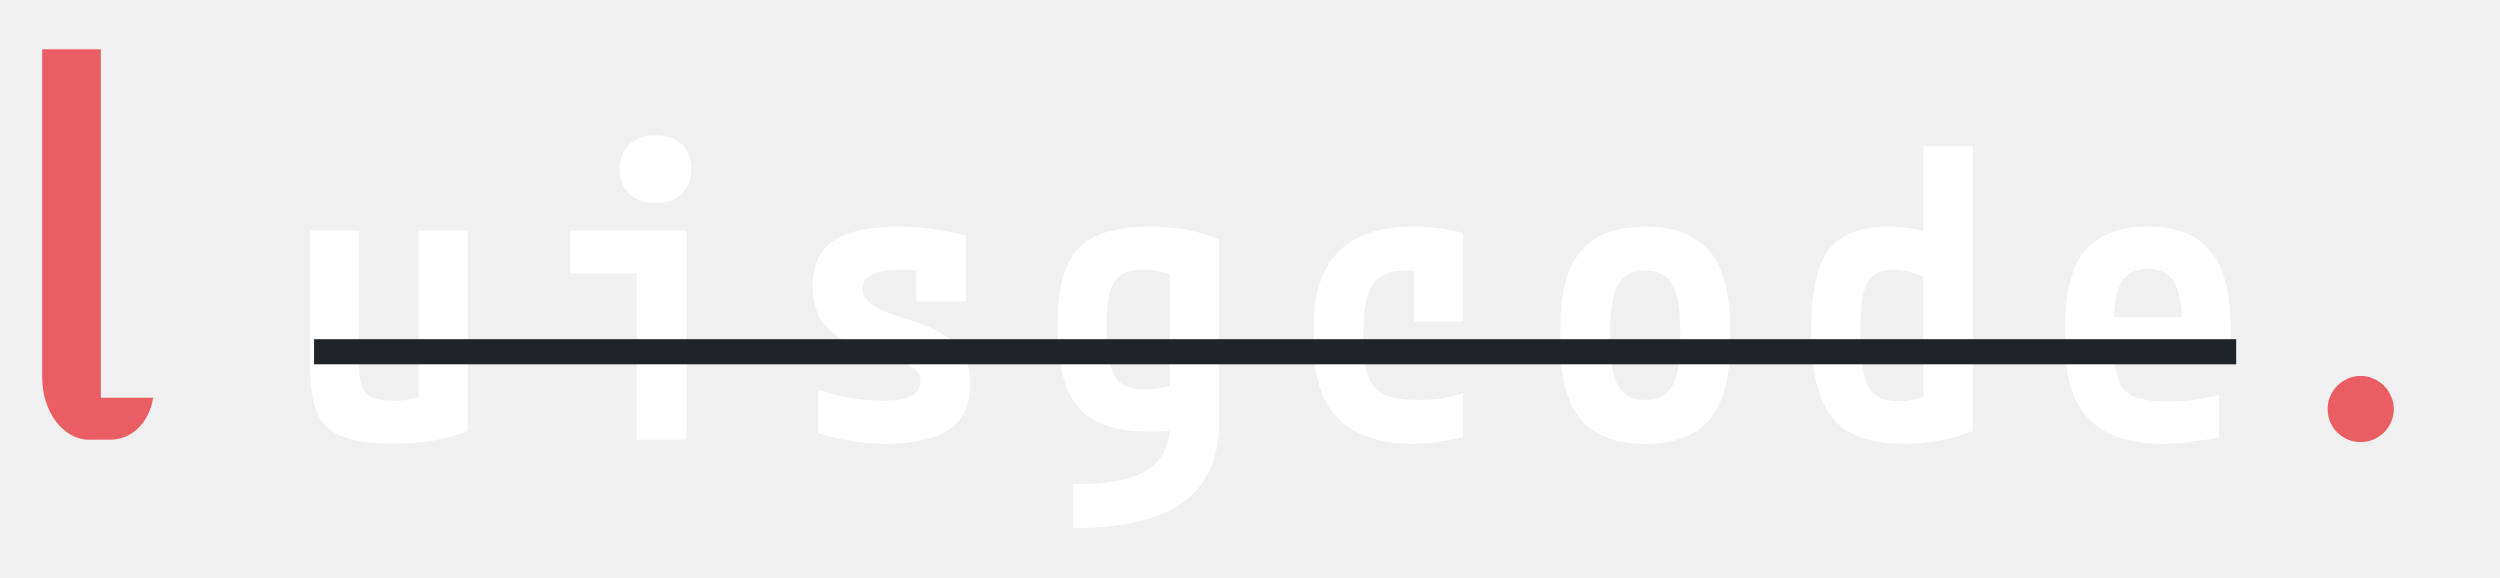
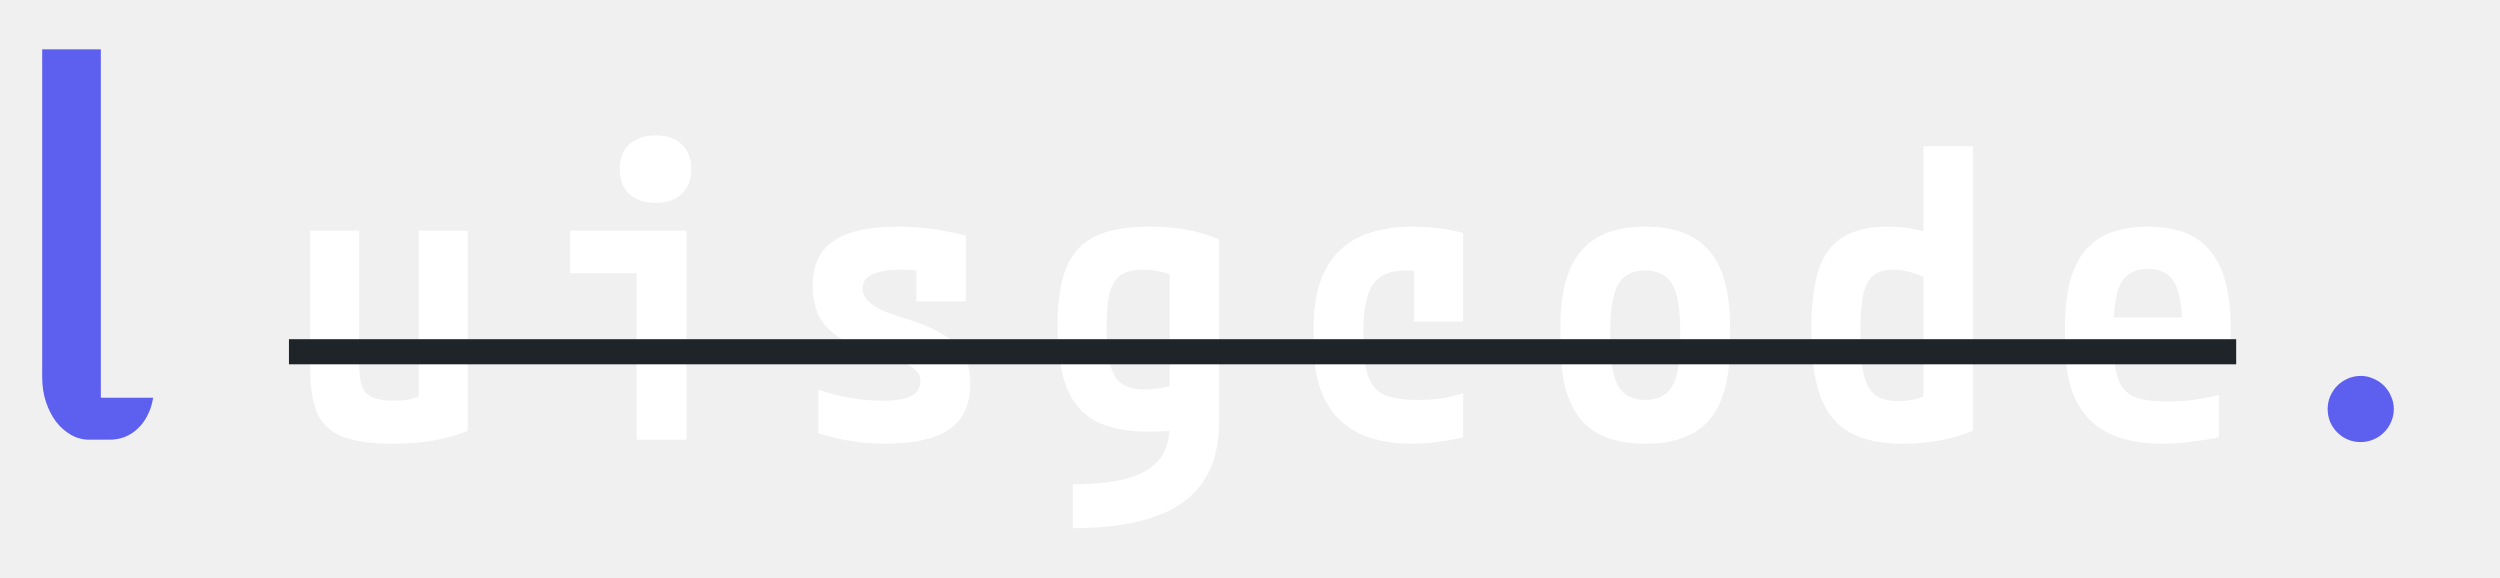
<svg xmlns="http://www.w3.org/2000/svg" width="199" height="46" viewBox="0 0 199 46" fill="none">
  <path d="M31.282 35.32C29.596 35.32 28.273 35.139 27.314 34.776C26.354 34.413 25.671 33.795 25.265 32.92C24.881 32.024 24.689 30.797 24.689 29.24V18.36H28.593V29.016C28.593 29.763 28.668 30.349 28.817 30.776C28.988 31.181 29.276 31.469 29.681 31.64C30.087 31.811 30.631 31.896 31.314 31.896C31.719 31.896 32.081 31.875 32.401 31.832C32.721 31.768 33.063 31.661 33.425 31.512C33.788 31.341 34.236 31.107 34.77 30.808L33.33 33.272V18.36H37.233V34.296C36.401 34.637 35.495 34.893 34.514 35.064C33.553 35.235 32.476 35.32 31.282 35.32ZM50.673 35V21.752H45.394V18.36H54.642V35H50.673ZM52.178 16.152C51.324 16.152 50.631 15.917 50.097 15.448C49.586 14.957 49.33 14.296 49.33 13.464C49.33 12.611 49.586 11.949 50.097 11.48C50.631 11.011 51.324 10.776 52.178 10.776C53.052 10.776 53.745 11.011 54.258 11.48C54.77 11.949 55.026 12.611 55.026 13.464C55.026 14.296 54.77 14.957 54.258 15.448C53.745 15.917 53.052 16.152 52.178 16.152ZM70.418 35.32C69.457 35.32 68.551 35.245 67.698 35.096C66.844 34.968 65.991 34.765 65.138 34.488V31.032C66.076 31.331 66.962 31.555 67.793 31.704C68.626 31.832 69.447 31.896 70.257 31.896C71.324 31.896 72.092 31.768 72.561 31.512C73.031 31.256 73.266 30.851 73.266 30.296C73.266 29.997 73.159 29.741 72.945 29.528C72.732 29.293 72.401 29.069 71.954 28.856C71.527 28.643 70.951 28.44 70.225 28.248C68.903 27.907 67.836 27.491 67.025 27C66.215 26.509 65.618 25.923 65.234 25.24C64.871 24.536 64.689 23.715 64.689 22.776C64.689 21.133 65.234 19.939 66.322 19.192C67.431 18.424 69.169 18.04 71.537 18.04C72.37 18.04 73.191 18.093 74.001 18.2C74.812 18.307 75.772 18.488 76.882 18.744V23.992H72.945V19.512L74.641 21.688C73.959 21.603 73.404 21.549 72.978 21.528C72.572 21.485 72.188 21.464 71.826 21.464C70.737 21.464 69.938 21.592 69.425 21.848C68.913 22.083 68.657 22.456 68.657 22.968C68.657 23.288 68.775 23.587 69.01 23.864C69.244 24.12 69.596 24.376 70.066 24.632C70.556 24.867 71.207 25.101 72.017 25.336C73.297 25.72 74.311 26.147 75.058 26.616C75.826 27.064 76.38 27.608 76.722 28.248C77.063 28.867 77.234 29.624 77.234 30.52C77.234 32.184 76.679 33.4 75.57 34.168C74.481 34.936 72.764 35.32 70.418 35.32ZM85.394 38.552C88.124 38.552 90.087 38.179 91.281 37.432C92.498 36.707 93.106 35.512 93.106 33.848V20.056L94.001 22.136C93.383 21.901 92.839 21.731 92.37 21.624C91.9 21.517 91.442 21.464 90.993 21.464C90.247 21.464 89.66 21.603 89.234 21.88C88.828 22.157 88.529 22.627 88.338 23.288C88.167 23.928 88.082 24.824 88.082 25.976C88.082 27.256 88.177 28.269 88.37 29.016C88.561 29.741 88.871 30.253 89.297 30.552C89.746 30.851 90.375 31 91.186 31C91.612 31 92.049 30.957 92.498 30.872C92.967 30.787 93.511 30.659 94.129 30.488L95.121 33.944C94.567 34.072 93.991 34.179 93.394 34.264C92.796 34.328 92.156 34.36 91.474 34.36C89.724 34.36 88.305 34.083 87.218 33.528C86.151 32.952 85.372 32.045 84.882 30.808C84.412 29.571 84.177 27.939 84.177 25.912C84.177 23.992 84.412 22.456 84.882 21.304C85.351 20.152 86.119 19.32 87.186 18.808C88.273 18.296 89.713 18.04 91.505 18.04C93.66 18.04 95.505 18.381 97.041 19.064V33.592C97.041 36.472 96.092 38.595 94.194 39.96C92.295 41.347 89.362 42.04 85.394 42.04V38.552ZM112.434 35.32C107.186 35.32 104.562 32.653 104.562 27.32V26.04C104.562 20.707 107.196 18.04 112.466 18.04C113.916 18.04 115.25 18.211 116.466 18.552V25.592H112.562V19.096L114.578 22.072C114.172 21.901 113.735 21.773 113.266 21.688C112.818 21.581 112.359 21.528 111.89 21.528C110.674 21.528 109.81 21.891 109.298 22.616C108.786 23.341 108.53 24.579 108.53 26.328V27.032C108.53 28.291 108.658 29.272 108.914 29.976C109.17 30.68 109.607 31.171 110.226 31.448C110.866 31.704 111.751 31.832 112.882 31.832C113.5 31.832 114.076 31.8 114.61 31.736C115.143 31.651 115.762 31.512 116.466 31.32V34.808C115.868 34.957 115.228 35.075 114.546 35.16C113.863 35.267 113.159 35.32 112.434 35.32ZM130.962 35.32C128.636 35.32 126.93 34.68 125.842 33.4C124.754 32.099 124.21 30.072 124.21 27.32V26.04C124.21 23.288 124.754 21.272 125.842 19.992C126.93 18.691 128.636 18.04 130.962 18.04C133.287 18.04 134.994 18.691 136.082 19.992C137.17 21.272 137.714 23.288 137.714 26.04V27.32C137.714 30.072 137.17 32.099 136.082 33.4C134.994 34.68 133.287 35.32 130.962 35.32ZM130.962 31.832C131.964 31.832 132.679 31.469 133.106 30.744C133.532 30.019 133.746 28.781 133.746 27.032V26.328C133.746 24.579 133.532 23.341 133.106 22.616C132.679 21.891 131.964 21.528 130.962 21.528C129.959 21.528 129.244 21.891 128.818 22.616C128.391 23.341 128.178 24.579 128.178 26.328V27.032C128.178 28.781 128.391 30.019 128.818 30.744C129.244 31.469 129.959 31.832 130.962 31.832ZM151.474 35.32C149.724 35.32 148.316 35.021 147.25 34.424C146.183 33.827 145.404 32.877 144.914 31.576C144.423 30.253 144.178 28.515 144.178 26.36C144.178 24.333 144.37 22.712 144.754 21.496C145.159 20.28 145.81 19.405 146.706 18.872C147.602 18.317 148.786 18.04 150.258 18.04C151.132 18.04 151.975 18.136 152.786 18.328C153.618 18.499 154.386 18.776 155.09 19.16L153.97 22.456C153.266 22.093 152.658 21.837 152.146 21.688C151.634 21.539 151.132 21.464 150.642 21.464C150.002 21.464 149.49 21.624 149.106 21.944C148.743 22.243 148.476 22.755 148.306 23.48C148.156 24.184 148.082 25.165 148.082 26.424C148.082 27.853 148.167 28.963 148.338 29.752C148.53 30.541 148.839 31.107 149.266 31.448C149.714 31.768 150.332 31.928 151.122 31.928C151.698 31.928 152.22 31.853 152.69 31.704C153.18 31.555 153.607 31.341 153.97 31.064L153.106 32.92V11.64H157.042V34.296C156.338 34.595 155.506 34.84 154.546 35.032C153.586 35.224 152.562 35.32 151.474 35.32ZM172.146 35.32C169.522 35.32 167.57 34.669 166.29 33.368C165.01 32.045 164.37 30.029 164.37 27.32V26.04C164.37 23.288 164.892 21.272 165.938 19.992C167.004 18.691 168.679 18.04 170.962 18.04C173.244 18.04 174.908 18.691 175.954 19.992C177.02 21.272 177.554 23.288 177.554 26.04V28.408H166.29V25.272H174.45L173.714 26.296V26.2C173.714 24.451 173.5 23.213 173.074 22.488C172.668 21.763 171.975 21.4 170.994 21.4C169.991 21.4 169.276 21.763 168.85 22.488C168.444 23.213 168.242 24.451 168.242 26.2V27.16C168.242 28.461 168.359 29.453 168.594 30.136C168.828 30.819 169.244 31.299 169.842 31.576C170.46 31.832 171.346 31.96 172.498 31.96C173.116 31.96 173.735 31.928 174.354 31.864C174.994 31.779 175.751 31.64 176.626 31.448V34.808C175.922 34.957 175.186 35.075 174.418 35.16C173.65 35.267 172.892 35.32 172.146 35.32Z" fill="white" />
-   <path d="M3.359 3.926H8.027V31.66H12.188C12.109 32.181 11.96 32.65 11.738 33.066C11.53 33.483 11.27 33.835 10.957 34.121C10.658 34.408 10.312 34.629 9.922 34.785C9.544 34.928 9.147 35 8.73 35H7.09C6.582 35 6.1 34.87 5.645 34.609C5.189 34.349 4.792 33.997 4.453 33.555C4.115 33.099 3.848 32.572 3.652 31.973C3.457 31.374 3.359 30.729 3.359 30.039V3.926Z" fill="#EA5D62" />
-   <line x1="25" y1="28" x2="178" y2="28" stroke="#1F2428" stroke-width="2" />
-   <path d="M185.281 32.562C185.281 32.198 185.349 31.859 185.484 31.547C185.62 31.224 185.807 30.943 186.047 30.703C186.286 30.463 186.562 30.276 186.875 30.141C187.198 29.995 187.542 29.922 187.906 29.922C188.271 29.922 188.609 29.995 188.922 30.141C189.245 30.276 189.526 30.463 189.766 30.703C190.005 30.943 190.193 31.224 190.328 31.547C190.474 31.859 190.547 32.198 190.547 32.562C190.547 32.927 190.474 33.271 190.328 33.594C190.193 33.906 190.005 34.182 189.766 34.422C189.526 34.661 189.245 34.849 188.922 34.984C188.599 35.12 188.26 35.188 187.906 35.188C187.542 35.188 187.198 35.12 186.875 34.984C186.562 34.849 186.286 34.661 186.047 34.422C185.807 34.182 185.62 33.906 185.484 33.594C185.349 33.271 185.281 32.927 185.281 32.562Z" fill="#EA5D62" />
+   <path d="M3.359 3.926H8.027V31.66H12.188C12.109 32.181 11.96 32.65 11.738 33.066C11.53 33.483 11.27 33.835 10.957 34.121C10.658 34.408 10.312 34.629 9.922 34.785C9.544 34.928 9.147 35 8.73 35H7.09C6.582 35 6.1 34.87 5.645 34.609C5.189 34.349 4.792 33.997 4.453 33.555C4.115 33.099 3.848 32.572 3.652 31.973C3.457 31.374 3.359 30.729 3.359 30.039V3.926Z" fill="#5D5FEF" />
+   <line x1="23" y1="28" x2="178" y2="28" stroke="#1F2428" stroke-width="2" />
+   <path d="M185.281 32.562C185.281 32.198 185.349 31.859 185.484 31.547C185.62 31.224 185.807 30.943 186.047 30.703C186.286 30.463 186.562 30.276 186.875 30.141C187.198 29.995 187.542 29.922 187.906 29.922C188.271 29.922 188.609 29.995 188.922 30.141C189.245 30.276 189.526 30.463 189.766 30.703C190.005 30.943 190.193 31.224 190.328 31.547C190.474 31.859 190.547 32.198 190.547 32.562C190.547 32.927 190.474 33.271 190.328 33.594C190.193 33.906 190.005 34.182 189.766 34.422C189.526 34.661 189.245 34.849 188.922 34.984C188.599 35.12 188.26 35.188 187.906 35.188C187.542 35.188 187.198 35.12 186.875 34.984C186.562 34.849 186.286 34.661 186.047 34.422C185.807 34.182 185.62 33.906 185.484 33.594C185.349 33.271 185.281 32.927 185.281 32.562Z" fill="#5D5FEF" />
</svg>
